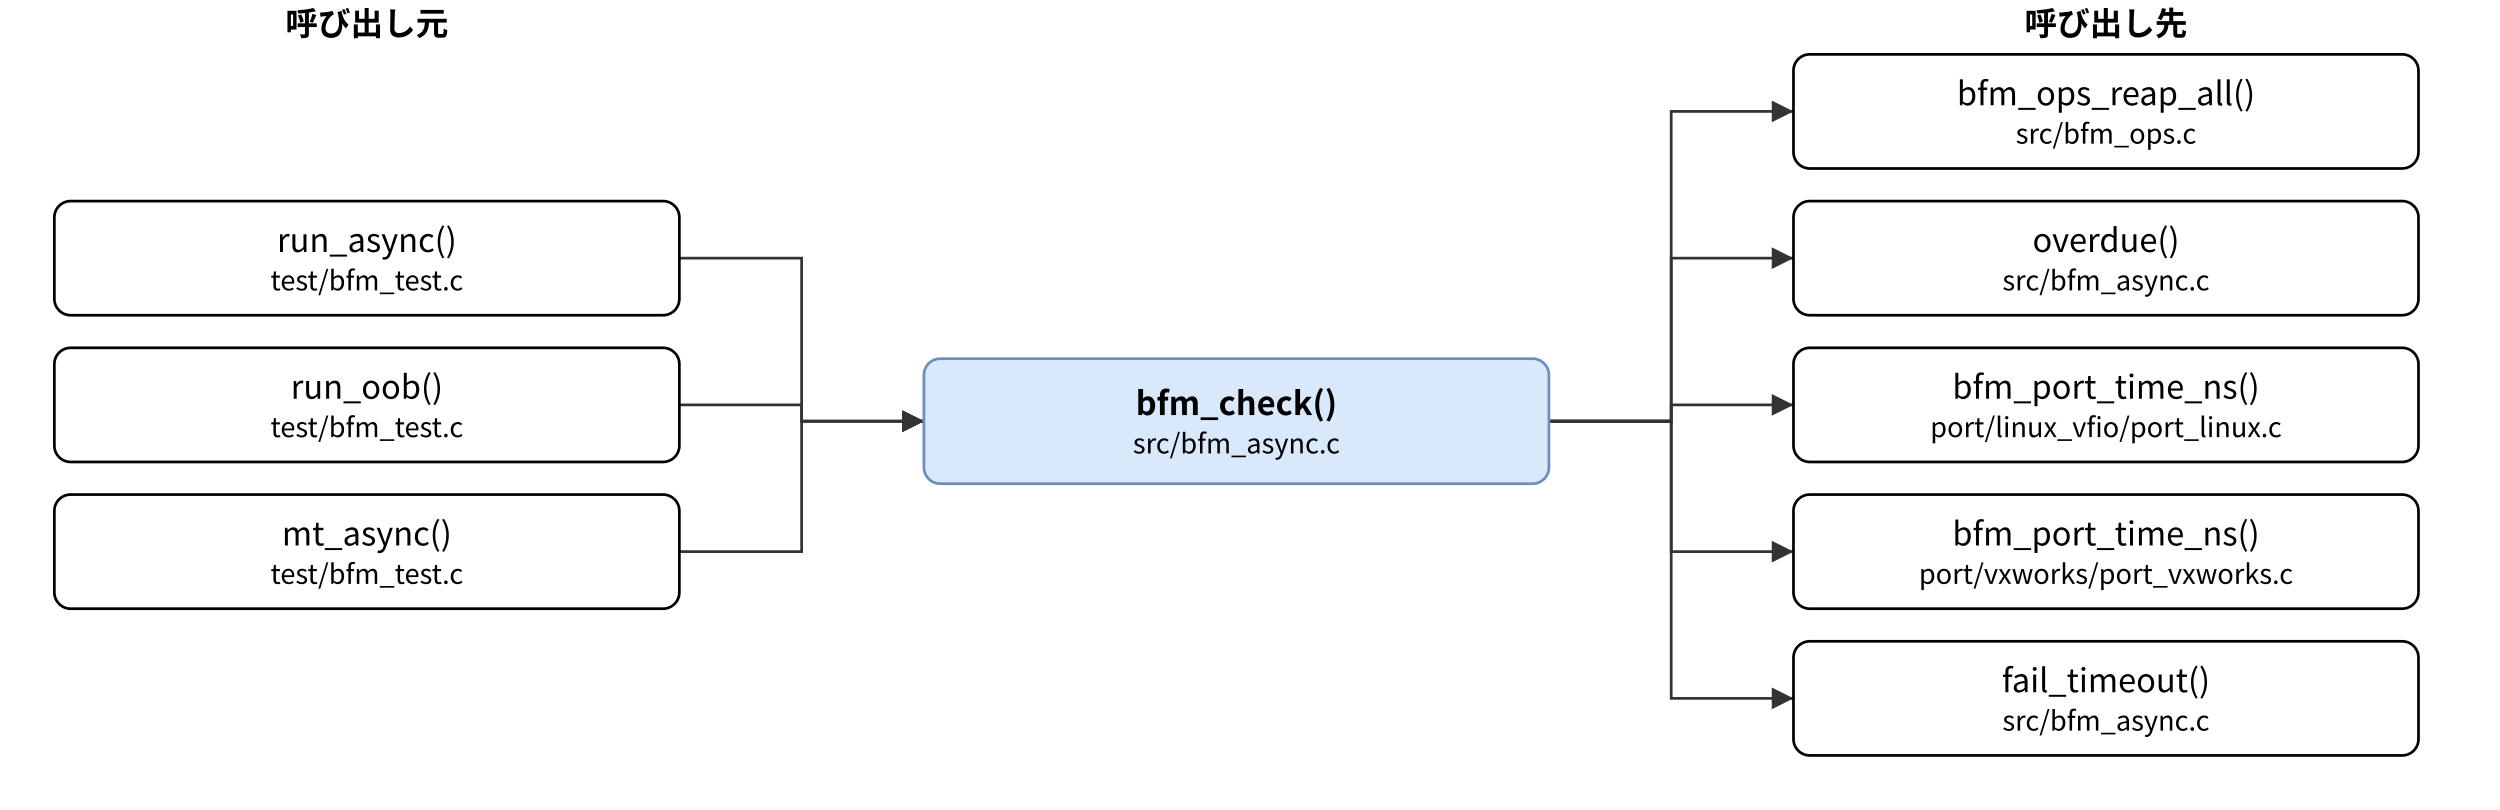
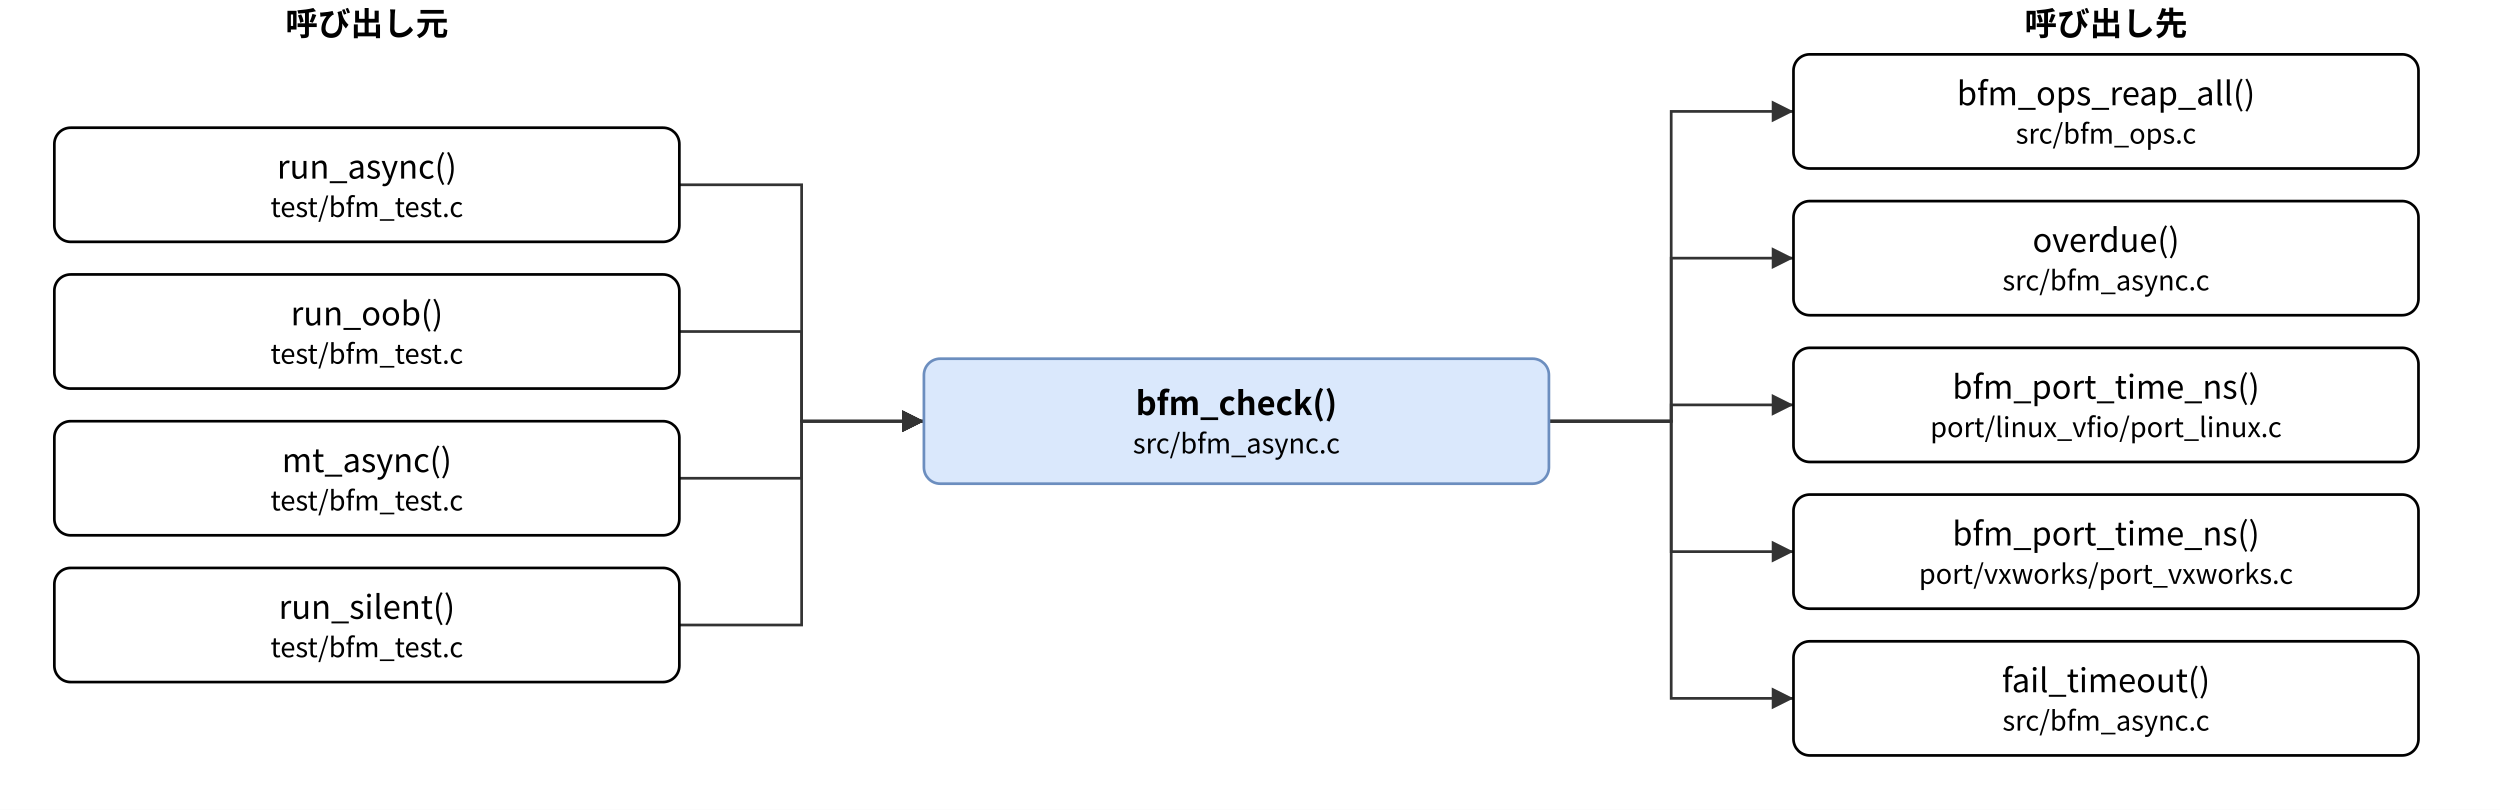
- <svg xmlns="http://www.w3.org/2000/svg" version="1.1" width="920" height="298" viewBox="0 0 920 298" font-family="Noto Sans CJK JP, Meiryo, sans-serif" content="&lt;mxfile host=&quot;bfmem-gen&quot; type=&quot;device&quot;&gt;&lt;diagram id=&quot;90f3892c415d5329969f&quot; name=&quot;bfm_check 関係&quot;&gt;&lt;mxGraphModel dx=&quot;800&quot; dy=&quot;600&quot; grid=&quot;0&quot; gridSize=&quot;10&quot; guides=&quot;1&quot; tooltips=&quot;1&quot; connect=&quot;1&quot; arrows=&quot;1&quot; fold=&quot;1&quot; page=&quot;0&quot; pageScale=&quot;1&quot; math=&quot;0&quot; shadow=&quot;0&quot;&gt;&lt;root&gt;&lt;mxCell id=&quot;0&quot;/&gt;&lt;mxCell id=&quot;1&quot; parent=&quot;0&quot;/&gt;&lt;mxCell id=&quot;c&quot; value=&quot;bfm_check()&amp;lt;br&amp;gt;&amp;lt;font style=&amp;quot;font-size:10px&amp;quot;&amp;gt;src/bfm_async.c&amp;lt;/font&amp;gt;&quot; style=&quot;rounded=1;whiteSpace=wrap;html=1;fillColor=#dae8fc;strokeColor=#6c8ebf;fontStyle=1;&quot; vertex=&quot;1&quot; parent=&quot;1&quot;&gt;&lt;mxGeometry x=&quot;340.0&quot; y=&quot;132.0&quot; width=&quot;230.0&quot; height=&quot;46.0&quot; as=&quot;geometry&quot;/&gt;&lt;/mxCell&gt;&lt;mxCell id=&quot;l0&quot; value=&quot;run_async()&amp;lt;br&amp;gt;&amp;lt;font style=&amp;quot;font-size:10px&amp;quot;&amp;gt;test/bfm_test.c&amp;lt;/font&amp;gt;&quot; style=&quot;rounded=1;whiteSpace=wrap;html=1;&quot; vertex=&quot;1&quot; parent=&quot;1&quot;&gt;&lt;mxGeometry x=&quot;20.0&quot; y=&quot;74.0&quot; width=&quot;230.0&quot; height=&quot;42.0&quot; as=&quot;geometry&quot;/&gt;&lt;/mxCell&gt;&lt;mxCell id=&quot;l1&quot; value=&quot;run_oob()&amp;lt;br&amp;gt;&amp;lt;font style=&amp;quot;font-size:10px&amp;quot;&amp;gt;test/bfm_test.c&amp;lt;/font&amp;gt;&quot; style=&quot;rounded=1;whiteSpace=wrap;html=1;&quot; vertex=&quot;1&quot; parent=&quot;1&quot;&gt;&lt;mxGeometry x=&quot;20.0&quot; y=&quot;128.0&quot; width=&quot;230.0&quot; height=&quot;42.0&quot; as=&quot;geometry&quot;/&gt;&lt;/mxCell&gt;&lt;mxCell id=&quot;l2&quot; value=&quot;mt_async()&amp;lt;br&amp;gt;&amp;lt;font style=&amp;quot;font-size:10px&amp;quot;&amp;gt;test/bfm_test.c&amp;lt;/font&amp;gt;&quot; style=&quot;rounded=1;whiteSpace=wrap;html=1;&quot; vertex=&quot;1&quot; parent=&quot;1&quot;&gt;&lt;mxGeometry x=&quot;20.0&quot; y=&quot;182.0&quot; width=&quot;230.0&quot; height=&quot;42.0&quot; as=&quot;geometry&quot;/&gt;&lt;/mxCell&gt;&lt;mxCell id=&quot;r0&quot; value=&quot;bfm_ops_reap_all()&amp;lt;br&amp;gt;&amp;lt;font style=&amp;quot;font-size:10px&amp;quot;&amp;gt;src/bfm_ops.c&amp;lt;/font&amp;gt;&quot; style=&quot;rounded=1;whiteSpace=wrap;html=1;&quot; vertex=&quot;1&quot; parent=&quot;1&quot;&gt;&lt;mxGeometry x=&quot;660.0&quot; y=&quot;20.0&quot; width=&quot;230.0&quot; height=&quot;42.0&quot; as=&quot;geometry&quot;/&gt;&lt;/mxCell&gt;&lt;mxCell id=&quot;r1&quot; value=&quot;overdue()&amp;lt;br&amp;gt;&amp;lt;font style=&amp;quot;font-size:10px&amp;quot;&amp;gt;src/bfm_async.c&amp;lt;/font&amp;gt;&quot; style=&quot;rounded=1;whiteSpace=wrap;html=1;&quot; vertex=&quot;1&quot; parent=&quot;1&quot;&gt;&lt;mxGeometry x=&quot;660.0&quot; y=&quot;74.0&quot; width=&quot;230.0&quot; height=&quot;42.0&quot; as=&quot;geometry&quot;/&gt;&lt;/mxCell&gt;&lt;mxCell id=&quot;r2&quot; value=&quot;bfm_port_time_ns()&amp;lt;br&amp;gt;&amp;lt;font style=&amp;quot;font-size:10px&amp;quot;&amp;gt;port/linux_vfio/port_linux.c&amp;lt;/font&amp;gt;&quot; style=&quot;rounded=1;whiteSpace=wrap;html=1;&quot; vertex=&quot;1&quot; parent=&quot;1&quot;&gt;&lt;mxGeometry x=&quot;660.0&quot; y=&quot;128.0&quot; width=&quot;230.0&quot; height=&quot;42.0&quot; as=&quot;geometry&quot;/&gt;&lt;/mxCell&gt;&lt;mxCell id=&quot;r3&quot; value=&quot;bfm_port_time_ns()&amp;lt;br&amp;gt;&amp;lt;font style=&amp;quot;font-size:10px&amp;quot;&amp;gt;port/vxworks/port_vxworks.c&amp;lt;/font&amp;gt;&quot; style=&quot;rounded=1;whiteSpace=wrap;html=1;&quot; vertex=&quot;1&quot; parent=&quot;1&quot;&gt;&lt;mxGeometry x=&quot;660.0&quot; y=&quot;182.0&quot; width=&quot;230.0&quot; height=&quot;42.0&quot; as=&quot;geometry&quot;/&gt;&lt;/mxCell&gt;&lt;mxCell id=&quot;r4&quot; value=&quot;fail_timeout()&amp;lt;br&amp;gt;&amp;lt;font style=&amp;quot;font-size:10px&amp;quot;&amp;gt;src/bfm_async.c&amp;lt;/font&amp;gt;&quot; style=&quot;rounded=1;whiteSpace=wrap;html=1;&quot; vertex=&quot;1&quot; parent=&quot;1&quot;&gt;&lt;mxGeometry x=&quot;660.0&quot; y=&quot;236.0&quot; width=&quot;230.0&quot; height=&quot;42.0&quot; as=&quot;geometry&quot;/&gt;&lt;/mxCell&gt;&lt;mxCell id=&quot;e0&quot; value=&quot;&quot; style=&quot;edgeStyle=none;html=1;rounded=0;endArrow=block;endFill=1;exitX=1;exitY=0.5;exitDx=0;exitDy=0;exitPerimeter=0;entryX=0;entryY=0.5;entryDx=0;entryDy=0;entryPerimeter=0;&quot; edge=&quot;1&quot; parent=&quot;1&quot; source=&quot;l0&quot; target=&quot;c&quot;&gt;&lt;mxGeometry relative=&quot;1&quot; as=&quot;geometry&quot;&gt;&lt;Array as=&quot;points&quot;&gt;&lt;mxPoint x=&quot;295.0&quot; y=&quot;95.0&quot;/&gt;&lt;mxPoint x=&quot;295.0&quot; y=&quot;155.0&quot;/&gt;&lt;/Array&gt;&lt;/mxGeometry&gt;&lt;/mxCell&gt;&lt;mxCell id=&quot;e1&quot; value=&quot;&quot; style=&quot;edgeStyle=none;html=1;rounded=0;endArrow=block;endFill=1;exitX=1;exitY=0.5;exitDx=0;exitDy=0;exitPerimeter=0;entryX=0;entryY=0.5;entryDx=0;entryDy=0;entryPerimeter=0;&quot; edge=&quot;1&quot; parent=&quot;1&quot; source=&quot;l1&quot; target=&quot;c&quot;&gt;&lt;mxGeometry relative=&quot;1&quot; as=&quot;geometry&quot;&gt;&lt;Array as=&quot;points&quot;&gt;&lt;mxPoint x=&quot;295.0&quot; y=&quot;149.0&quot;/&gt;&lt;mxPoint x=&quot;295.0&quot; y=&quot;155.0&quot;/&gt;&lt;/Array&gt;&lt;/mxGeometry&gt;&lt;/mxCell&gt;&lt;mxCell id=&quot;e2&quot; value=&quot;&quot; style=&quot;edgeStyle=none;html=1;rounded=0;endArrow=block;endFill=1;exitX=1;exitY=0.5;exitDx=0;exitDy=0;exitPerimeter=0;entryX=0;entryY=0.5;entryDx=0;entryDy=0;entryPerimeter=0;&quot; edge=&quot;1&quot; parent=&quot;1&quot; source=&quot;l2&quot; target=&quot;c&quot;&gt;&lt;mxGeometry relative=&quot;1&quot; as=&quot;geometry&quot;&gt;&lt;Array as=&quot;points&quot;&gt;&lt;mxPoint x=&quot;295.0&quot; y=&quot;203.0&quot;/&gt;&lt;mxPoint x=&quot;295.0&quot; y=&quot;155.0&quot;/&gt;&lt;/Array&gt;&lt;/mxGeometry&gt;&lt;/mxCell&gt;&lt;mxCell id=&quot;e3&quot; value=&quot;&quot; style=&quot;edgeStyle=none;html=1;rounded=0;endArrow=block;endFill=1;exitX=1;exitY=0.5;exitDx=0;exitDy=0;exitPerimeter=0;entryX=0;entryY=0.5;entryDx=0;entryDy=0;entryPerimeter=0;&quot; edge=&quot;1&quot; parent=&quot;1&quot; source=&quot;c&quot; target=&quot;r0&quot;&gt;&lt;mxGeometry relative=&quot;1&quot; as=&quot;geometry&quot;&gt;&lt;Array as=&quot;points&quot;&gt;&lt;mxPoint x=&quot;615.0&quot; y=&quot;155.0&quot;/&gt;&lt;mxPoint x=&quot;615.0&quot; y=&quot;41.0&quot;/&gt;&lt;/Array&gt;&lt;/mxGeometry&gt;&lt;/mxCell&gt;&lt;mxCell id=&quot;e4&quot; value=&quot;&quot; style=&quot;edgeStyle=none;html=1;rounded=0;endArrow=block;endFill=1;exitX=1;exitY=0.5;exitDx=0;exitDy=0;exitPerimeter=0;entryX=0;entryY=0.5;entryDx=0;entryDy=0;entryPerimeter=0;&quot; edge=&quot;1&quot; parent=&quot;1&quot; source=&quot;c&quot; target=&quot;r1&quot;&gt;&lt;mxGeometry relative=&quot;1&quot; as=&quot;geometry&quot;&gt;&lt;Array as=&quot;points&quot;&gt;&lt;mxPoint x=&quot;615.0&quot; y=&quot;155.0&quot;/&gt;&lt;mxPoint x=&quot;615.0&quot; y=&quot;95.0&quot;/&gt;&lt;/Array&gt;&lt;/mxGeometry&gt;&lt;/mxCell&gt;&lt;mxCell id=&quot;e5&quot; value=&quot;&quot; style=&quot;edgeStyle=none;html=1;rounded=0;endArrow=block;endFill=1;exitX=1;exitY=0.5;exitDx=0;exitDy=0;exitPerimeter=0;entryX=0;entryY=0.5;entryDx=0;entryDy=0;entryPerimeter=0;&quot; edge=&quot;1&quot; parent=&quot;1&quot; source=&quot;c&quot; target=&quot;r2&quot;&gt;&lt;mxGeometry relative=&quot;1&quot; as=&quot;geometry&quot;&gt;&lt;Array as=&quot;points&quot;&gt;&lt;mxPoint x=&quot;615.0&quot; y=&quot;155.0&quot;/&gt;&lt;mxPoint x=&quot;615.0&quot; y=&quot;149.0&quot;/&gt;&lt;/Array&gt;&lt;/mxGeometry&gt;&lt;/mxCell&gt;&lt;mxCell id=&quot;e6&quot; value=&quot;&quot; style=&quot;edgeStyle=none;html=1;rounded=0;endArrow=block;endFill=1;exitX=1;exitY=0.5;exitDx=0;exitDy=0;exitPerimeter=0;entryX=0;entryY=0.5;entryDx=0;entryDy=0;entryPerimeter=0;&quot; edge=&quot;1&quot; parent=&quot;1&quot; source=&quot;c&quot; target=&quot;r3&quot;&gt;&lt;mxGeometry relative=&quot;1&quot; as=&quot;geometry&quot;&gt;&lt;Array as=&quot;points&quot;&gt;&lt;mxPoint x=&quot;615.0&quot; y=&quot;155.0&quot;/&gt;&lt;mxPoint x=&quot;615.0&quot; y=&quot;203.0&quot;/&gt;&lt;/Array&gt;&lt;/mxGeometry&gt;&lt;/mxCell&gt;&lt;mxCell id=&quot;e7&quot; value=&quot;&quot; style=&quot;edgeStyle=none;html=1;rounded=0;endArrow=block;endFill=1;exitX=1;exitY=0.5;exitDx=0;exitDy=0;exitPerimeter=0;entryX=0;entryY=0.5;entryDx=0;entryDy=0;entryPerimeter=0;&quot; edge=&quot;1&quot; parent=&quot;1&quot; source=&quot;c&quot; target=&quot;r4&quot;&gt;&lt;mxGeometry relative=&quot;1&quot; as=&quot;geometry&quot;&gt;&lt;Array as=&quot;points&quot;&gt;&lt;mxPoint x=&quot;615.0&quot; y=&quot;155.0&quot;/&gt;&lt;mxPoint x=&quot;615.0&quot; y=&quot;257.0&quot;/&gt;&lt;/Array&gt;&lt;/mxGeometry&gt;&lt;/mxCell&gt;&lt;mxCell id=&quot;h0&quot; value=&quot;呼び出し元&quot; style=&quot;text;html=1;align=center;fontStyle=1;&quot; vertex=&quot;1&quot; parent=&quot;1&quot;&gt;&lt;mxGeometry x=&quot;55.0&quot; y=&quot;0&quot; width=&quot;160&quot; height=&quot;18&quot; as=&quot;geometry&quot;/&gt;&lt;/mxCell&gt;&lt;mxCell id=&quot;h1&quot; value=&quot;呼び出し先&quot; style=&quot;text;html=1;align=center;fontStyle=1;&quot; vertex=&quot;1&quot; parent=&quot;1&quot;&gt;&lt;mxGeometry x=&quot;695.0&quot; y=&quot;0&quot; width=&quot;160&quot; height=&quot;18&quot; as=&quot;geometry&quot;/&gt;&lt;/mxCell&gt;&lt;/root&gt;&lt;/mxGraphModel&gt;&lt;/diagram&gt;&lt;/mxfile&gt;">
+ <svg xmlns="http://www.w3.org/2000/svg" version="1.1" width="920" height="298" viewBox="0 0 920 298" font-family="Noto Sans CJK JP, Meiryo, sans-serif" content="&lt;mxfile host=&quot;bfmem-gen&quot; type=&quot;device&quot;&gt;&lt;diagram id=&quot;90f3892c415d5329969f&quot; name=&quot;bfm_check 関係&quot;&gt;&lt;mxGraphModel dx=&quot;800&quot; dy=&quot;600&quot; grid=&quot;0&quot; gridSize=&quot;10&quot; guides=&quot;1&quot; tooltips=&quot;1&quot; connect=&quot;1&quot; arrows=&quot;1&quot; fold=&quot;1&quot; page=&quot;0&quot; pageScale=&quot;1&quot; math=&quot;0&quot; shadow=&quot;0&quot;&gt;&lt;root&gt;&lt;mxCell id=&quot;0&quot;/&gt;&lt;mxCell id=&quot;1&quot; parent=&quot;0&quot;/&gt;&lt;mxCell id=&quot;c&quot; value=&quot;bfm_check()&amp;lt;br&amp;gt;&amp;lt;font style=&amp;quot;font-size:10px&amp;quot;&amp;gt;src/bfm_async.c&amp;lt;/font&amp;gt;&quot; style=&quot;rounded=1;whiteSpace=wrap;html=1;fillColor=#dae8fc;strokeColor=#6c8ebf;fontStyle=1;&quot; vertex=&quot;1&quot; parent=&quot;1&quot;&gt;&lt;mxGeometry x=&quot;340.0&quot; y=&quot;132.0&quot; width=&quot;230.0&quot; height=&quot;46.0&quot; as=&quot;geometry&quot;/&gt;&lt;/mxCell&gt;&lt;mxCell id=&quot;l0&quot; value=&quot;run_async()&amp;lt;br&amp;gt;&amp;lt;font style=&amp;quot;font-size:10px&amp;quot;&amp;gt;test/bfm_test.c&amp;lt;/font&amp;gt;&quot; style=&quot;rounded=1;whiteSpace=wrap;html=1;&quot; vertex=&quot;1&quot; parent=&quot;1&quot;&gt;&lt;mxGeometry x=&quot;20.0&quot; y=&quot;47.0&quot; width=&quot;230.0&quot; height=&quot;42.0&quot; as=&quot;geometry&quot;/&gt;&lt;/mxCell&gt;&lt;mxCell id=&quot;l1&quot; value=&quot;run_oob()&amp;lt;br&amp;gt;&amp;lt;font style=&amp;quot;font-size:10px&amp;quot;&amp;gt;test/bfm_test.c&amp;lt;/font&amp;gt;&quot; style=&quot;rounded=1;whiteSpace=wrap;html=1;&quot; vertex=&quot;1&quot; parent=&quot;1&quot;&gt;&lt;mxGeometry x=&quot;20.0&quot; y=&quot;101.0&quot; width=&quot;230.0&quot; height=&quot;42.0&quot; as=&quot;geometry&quot;/&gt;&lt;/mxCell&gt;&lt;mxCell id=&quot;l2&quot; value=&quot;mt_async()&amp;lt;br&amp;gt;&amp;lt;font style=&amp;quot;font-size:10px&amp;quot;&amp;gt;test/bfm_test.c&amp;lt;/font&amp;gt;&quot; style=&quot;rounded=1;whiteSpace=wrap;html=1;&quot; vertex=&quot;1&quot; parent=&quot;1&quot;&gt;&lt;mxGeometry x=&quot;20.0&quot; y=&quot;155.0&quot; width=&quot;230.0&quot; height=&quot;42.0&quot; as=&quot;geometry&quot;/&gt;&lt;/mxCell&gt;&lt;mxCell id=&quot;l3&quot; value=&quot;run_silent()&amp;lt;br&amp;gt;&amp;lt;font style=&amp;quot;font-size:10px&amp;quot;&amp;gt;test/bfm_test.c&amp;lt;/font&amp;gt;&quot; style=&quot;rounded=1;whiteSpace=wrap;html=1;&quot; vertex=&quot;1&quot; parent=&quot;1&quot;&gt;&lt;mxGeometry x=&quot;20.0&quot; y=&quot;209.0&quot; width=&quot;230.0&quot; height=&quot;42.0&quot; as=&quot;geometry&quot;/&gt;&lt;/mxCell&gt;&lt;mxCell id=&quot;r0&quot; value=&quot;bfm_ops_reap_all()&amp;lt;br&amp;gt;&amp;lt;font style=&amp;quot;font-size:10px&amp;quot;&amp;gt;src/bfm_ops.c&amp;lt;/font&amp;gt;&quot; style=&quot;rounded=1;whiteSpace=wrap;html=1;&quot; vertex=&quot;1&quot; parent=&quot;1&quot;&gt;&lt;mxGeometry x=&quot;660.0&quot; y=&quot;20.0&quot; width=&quot;230.0&quot; height=&quot;42.0&quot; as=&quot;geometry&quot;/&gt;&lt;/mxCell&gt;&lt;mxCell id=&quot;r1&quot; value=&quot;overdue()&amp;lt;br&amp;gt;&amp;lt;font style=&amp;quot;font-size:10px&amp;quot;&amp;gt;src/bfm_async.c&amp;lt;/font&amp;gt;&quot; style=&quot;rounded=1;whiteSpace=wrap;html=1;&quot; vertex=&quot;1&quot; parent=&quot;1&quot;&gt;&lt;mxGeometry x=&quot;660.0&quot; y=&quot;74.0&quot; width=&quot;230.0&quot; height=&quot;42.0&quot; as=&quot;geometry&quot;/&gt;&lt;/mxCell&gt;&lt;mxCell id=&quot;r2&quot; value=&quot;bfm_port_time_ns()&amp;lt;br&amp;gt;&amp;lt;font style=&amp;quot;font-size:10px&amp;quot;&amp;gt;port/linux_vfio/port_linux.c&amp;lt;/font&amp;gt;&quot; style=&quot;rounded=1;whiteSpace=wrap;html=1;&quot; vertex=&quot;1&quot; parent=&quot;1&quot;&gt;&lt;mxGeometry x=&quot;660.0&quot; y=&quot;128.0&quot; width=&quot;230.0&quot; height=&quot;42.0&quot; as=&quot;geometry&quot;/&gt;&lt;/mxCell&gt;&lt;mxCell id=&quot;r3&quot; value=&quot;bfm_port_time_ns()&amp;lt;br&amp;gt;&amp;lt;font style=&amp;quot;font-size:10px&amp;quot;&amp;gt;port/vxworks/port_vxworks.c&amp;lt;/font&amp;gt;&quot; style=&quot;rounded=1;whiteSpace=wrap;html=1;&quot; vertex=&quot;1&quot; parent=&quot;1&quot;&gt;&lt;mxGeometry x=&quot;660.0&quot; y=&quot;182.0&quot; width=&quot;230.0&quot; height=&quot;42.0&quot; as=&quot;geometry&quot;/&gt;&lt;/mxCell&gt;&lt;mxCell id=&quot;r4&quot; value=&quot;fail_timeout()&amp;lt;br&amp;gt;&amp;lt;font style=&amp;quot;font-size:10px&amp;quot;&amp;gt;src/bfm_async.c&amp;lt;/font&amp;gt;&quot; style=&quot;rounded=1;whiteSpace=wrap;html=1;&quot; vertex=&quot;1&quot; parent=&quot;1&quot;&gt;&lt;mxGeometry x=&quot;660.0&quot; y=&quot;236.0&quot; width=&quot;230.0&quot; height=&quot;42.0&quot; as=&quot;geometry&quot;/&gt;&lt;/mxCell&gt;&lt;mxCell id=&quot;e0&quot; value=&quot;&quot; style=&quot;edgeStyle=none;html=1;rounded=0;endArrow=block;endFill=1;exitX=1;exitY=0.5;exitDx=0;exitDy=0;exitPerimeter=0;entryX=0;entryY=0.5;entryDx=0;entryDy=0;entryPerimeter=0;&quot; edge=&quot;1&quot; parent=&quot;1&quot; source=&quot;l0&quot; target=&quot;c&quot;&gt;&lt;mxGeometry relative=&quot;1&quot; as=&quot;geometry&quot;&gt;&lt;Array as=&quot;points&quot;&gt;&lt;mxPoint x=&quot;295.0&quot; y=&quot;68.0&quot;/&gt;&lt;mxPoint x=&quot;295.0&quot; y=&quot;155.0&quot;/&gt;&lt;/Array&gt;&lt;/mxGeometry&gt;&lt;/mxCell&gt;&lt;mxCell id=&quot;e1&quot; value=&quot;&quot; style=&quot;edgeStyle=none;html=1;rounded=0;endArrow=block;endFill=1;exitX=1;exitY=0.5;exitDx=0;exitDy=0;exitPerimeter=0;entryX=0;entryY=0.5;entryDx=0;entryDy=0;entryPerimeter=0;&quot; edge=&quot;1&quot; parent=&quot;1&quot; source=&quot;l1&quot; target=&quot;c&quot;&gt;&lt;mxGeometry relative=&quot;1&quot; as=&quot;geometry&quot;&gt;&lt;Array as=&quot;points&quot;&gt;&lt;mxPoint x=&quot;295.0&quot; y=&quot;122.0&quot;/&gt;&lt;mxPoint x=&quot;295.0&quot; y=&quot;155.0&quot;/&gt;&lt;/Array&gt;&lt;/mxGeometry&gt;&lt;/mxCell&gt;&lt;mxCell id=&quot;e2&quot; value=&quot;&quot; style=&quot;edgeStyle=none;html=1;rounded=0;endArrow=block;endFill=1;exitX=1;exitY=0.5;exitDx=0;exitDy=0;exitPerimeter=0;entryX=0;entryY=0.5;entryDx=0;entryDy=0;entryPerimeter=0;&quot; edge=&quot;1&quot; parent=&quot;1&quot; source=&quot;l2&quot; target=&quot;c&quot;&gt;&lt;mxGeometry relative=&quot;1&quot; as=&quot;geometry&quot;&gt;&lt;Array as=&quot;points&quot;&gt;&lt;mxPoint x=&quot;295.0&quot; y=&quot;176.0&quot;/&gt;&lt;mxPoint x=&quot;295.0&quot; y=&quot;155.0&quot;/&gt;&lt;/Array&gt;&lt;/mxGeometry&gt;&lt;/mxCell&gt;&lt;mxCell id=&quot;e3&quot; value=&quot;&quot; style=&quot;edgeStyle=none;html=1;rounded=0;endArrow=block;endFill=1;exitX=1;exitY=0.5;exitDx=0;exitDy=0;exitPerimeter=0;entryX=0;entryY=0.5;entryDx=0;entryDy=0;entryPerimeter=0;&quot; edge=&quot;1&quot; parent=&quot;1&quot; source=&quot;l3&quot; target=&quot;c&quot;&gt;&lt;mxGeometry relative=&quot;1&quot; as=&quot;geometry&quot;&gt;&lt;Array as=&quot;points&quot;&gt;&lt;mxPoint x=&quot;295.0&quot; y=&quot;230.0&quot;/&gt;&lt;mxPoint x=&quot;295.0&quot; y=&quot;155.0&quot;/&gt;&lt;/Array&gt;&lt;/mxGeometry&gt;&lt;/mxCell&gt;&lt;mxCell id=&quot;e4&quot; value=&quot;&quot; style=&quot;edgeStyle=none;html=1;rounded=0;endArrow=block;endFill=1;exitX=1;exitY=0.5;exitDx=0;exitDy=0;exitPerimeter=0;entryX=0;entryY=0.5;entryDx=0;entryDy=0;entryPerimeter=0;&quot; edge=&quot;1&quot; parent=&quot;1&quot; source=&quot;c&quot; target=&quot;r0&quot;&gt;&lt;mxGeometry relative=&quot;1&quot; as=&quot;geometry&quot;&gt;&lt;Array as=&quot;points&quot;&gt;&lt;mxPoint x=&quot;615.0&quot; y=&quot;155.0&quot;/&gt;&lt;mxPoint x=&quot;615.0&quot; y=&quot;41.0&quot;/&gt;&lt;/Array&gt;&lt;/mxGeometry&gt;&lt;/mxCell&gt;&lt;mxCell id=&quot;e5&quot; value=&quot;&quot; style=&quot;edgeStyle=none;html=1;rounded=0;endArrow=block;endFill=1;exitX=1;exitY=0.5;exitDx=0;exitDy=0;exitPerimeter=0;entryX=0;entryY=0.5;entryDx=0;entryDy=0;entryPerimeter=0;&quot; edge=&quot;1&quot; parent=&quot;1&quot; source=&quot;c&quot; target=&quot;r1&quot;&gt;&lt;mxGeometry relative=&quot;1&quot; as=&quot;geometry&quot;&gt;&lt;Array as=&quot;points&quot;&gt;&lt;mxPoint x=&quot;615.0&quot; y=&quot;155.0&quot;/&gt;&lt;mxPoint x=&quot;615.0&quot; y=&quot;95.0&quot;/&gt;&lt;/Array&gt;&lt;/mxGeometry&gt;&lt;/mxCell&gt;&lt;mxCell id=&quot;e6&quot; value=&quot;&quot; style=&quot;edgeStyle=none;html=1;rounded=0;endArrow=block;endFill=1;exitX=1;exitY=0.5;exitDx=0;exitDy=0;exitPerimeter=0;entryX=0;entryY=0.5;entryDx=0;entryDy=0;entryPerimeter=0;&quot; edge=&quot;1&quot; parent=&quot;1&quot; source=&quot;c&quot; target=&quot;r2&quot;&gt;&lt;mxGeometry relative=&quot;1&quot; as=&quot;geometry&quot;&gt;&lt;Array as=&quot;points&quot;&gt;&lt;mxPoint x=&quot;615.0&quot; y=&quot;155.0&quot;/&gt;&lt;mxPoint x=&quot;615.0&quot; y=&quot;149.0&quot;/&gt;&lt;/Array&gt;&lt;/mxGeometry&gt;&lt;/mxCell&gt;&lt;mxCell id=&quot;e7&quot; value=&quot;&quot; style=&quot;edgeStyle=none;html=1;rounded=0;endArrow=block;endFill=1;exitX=1;exitY=0.5;exitDx=0;exitDy=0;exitPerimeter=0;entryX=0;entryY=0.5;entryDx=0;entryDy=0;entryPerimeter=0;&quot; edge=&quot;1&quot; parent=&quot;1&quot; source=&quot;c&quot; target=&quot;r3&quot;&gt;&lt;mxGeometry relative=&quot;1&quot; as=&quot;geometry&quot;&gt;&lt;Array as=&quot;points&quot;&gt;&lt;mxPoint x=&quot;615.0&quot; y=&quot;155.0&quot;/&gt;&lt;mxPoint x=&quot;615.0&quot; y=&quot;203.0&quot;/&gt;&lt;/Array&gt;&lt;/mxGeometry&gt;&lt;/mxCell&gt;&lt;mxCell id=&quot;e8&quot; value=&quot;&quot; style=&quot;edgeStyle=none;html=1;rounded=0;endArrow=block;endFill=1;exitX=1;exitY=0.5;exitDx=0;exitDy=0;exitPerimeter=0;entryX=0;entryY=0.5;entryDx=0;entryDy=0;entryPerimeter=0;&quot; edge=&quot;1&quot; parent=&quot;1&quot; source=&quot;c&quot; target=&quot;r4&quot;&gt;&lt;mxGeometry relative=&quot;1&quot; as=&quot;geometry&quot;&gt;&lt;Array as=&quot;points&quot;&gt;&lt;mxPoint x=&quot;615.0&quot; y=&quot;155.0&quot;/&gt;&lt;mxPoint x=&quot;615.0&quot; y=&quot;257.0&quot;/&gt;&lt;/Array&gt;&lt;/mxGeometry&gt;&lt;/mxCell&gt;&lt;mxCell id=&quot;h0&quot; value=&quot;呼び出し元&quot; style=&quot;text;html=1;align=center;fontStyle=1;&quot; vertex=&quot;1&quot; parent=&quot;1&quot;&gt;&lt;mxGeometry x=&quot;55.0&quot; y=&quot;0&quot; width=&quot;160&quot; height=&quot;18&quot; as=&quot;geometry&quot;/&gt;&lt;/mxCell&gt;&lt;mxCell id=&quot;h1&quot; value=&quot;呼び出し先&quot; style=&quot;text;html=1;align=center;fontStyle=1;&quot; vertex=&quot;1&quot; parent=&quot;1&quot;&gt;&lt;mxGeometry x=&quot;695.0&quot; y=&quot;0&quot; width=&quot;160&quot; height=&quot;18&quot; as=&quot;geometry&quot;/&gt;&lt;/mxCell&gt;&lt;/root&gt;&lt;/mxGraphModel&gt;&lt;/diagram&gt;&lt;/mxfile&gt;">
  <defs>
    <marker id="a" viewBox="0 0 10 10" refX="10" refY="5" markerWidth="8" markerHeight="8" orient="auto-start-reverse">
      <path d="M0,0 L10,5 L0,10 z" fill="#333333" />
    </marker>
  </defs>
  <rect x="0" y="0" width="920" height="298" fill="#ffffff" />
  <text x="135.0" y="13" font-size="12" font-weight="bold" text-anchor="middle">呼び出し元</text>
  <text x="775.0" y="13" font-size="12" font-weight="bold" text-anchor="middle">呼び出し先</text>
-   <polyline points="250.0,95.0 295.0,95.0 295.0,155.0 340.0,155.0" fill="none" stroke="#333333" marker-end="url(#a)" />
-   <polyline points="250.0,149.0 295.0,149.0 295.0,155.0 340.0,155.0" fill="none" stroke="#333333" marker-end="url(#a)" />
-   <polyline points="250.0,203.0 295.0,203.0 295.0,155.0 340.0,155.0" fill="none" stroke="#333333" marker-end="url(#a)" />
+   <polyline points="250.0,68.0 295.0,68.0 295.0,155.0 340.0,155.0" fill="none" stroke="#333333" marker-end="url(#a)" />
+   <polyline points="250.0,122.0 295.0,122.0 295.0,155.0 340.0,155.0" fill="none" stroke="#333333" marker-end="url(#a)" />
+   <polyline points="250.0,176.0 295.0,176.0 295.0,155.0 340.0,155.0" fill="none" stroke="#333333" marker-end="url(#a)" />
+   <polyline points="250.0,230.0 295.0,230.0 295.0,155.0 340.0,155.0" fill="none" stroke="#333333" marker-end="url(#a)" />
  <polyline points="570.0,155.0 615.0,155.0 615.0,41.0 660.0,41.0" fill="none" stroke="#333333" marker-end="url(#a)" />
  <polyline points="570.0,155.0 615.0,155.0 615.0,95.0 660.0,95.0" fill="none" stroke="#333333" marker-end="url(#a)" />
  <polyline points="570.0,155.0 615.0,155.0 615.0,149.0 660.0,149.0" fill="none" stroke="#333333" marker-end="url(#a)" />
  <polyline points="570.0,155.0 615.0,155.0 615.0,203.0 660.0,203.0" fill="none" stroke="#333333" marker-end="url(#a)" />
  <polyline points="570.0,155.0 615.0,155.0 615.0,257.0 660.0,257.0" fill="none" stroke="#333333" marker-end="url(#a)" />
  <rect x="340.0" y="132.0" width="230.0" height="46.0" rx="6" fill="#dae8fc" stroke="#6c8ebf" />
  <text x="455.0" y="147.5" font-size="12" text-anchor="middle" dominant-baseline="central" fill="#000000" font-weight="bold">bfm_check()</text>
  <text x="455.0" y="162.5" font-size="10" text-anchor="middle" dominant-baseline="central" fill="#000000">src/bfm_async.c</text>
-   <rect x="20.0" y="74.0" width="230.0" height="42.0" rx="6" fill="#ffffff" stroke="#000000" />
-   <text x="135.0" y="87.5" font-size="12" text-anchor="middle" dominant-baseline="central" fill="#000000">run_async()</text>
-   <text x="135.0" y="102.5" font-size="10" text-anchor="middle" dominant-baseline="central" fill="#000000">test/bfm_test.c</text>
-   <rect x="20.0" y="128.0" width="230.0" height="42.0" rx="6" fill="#ffffff" stroke="#000000" />
-   <text x="135.0" y="141.5" font-size="12" text-anchor="middle" dominant-baseline="central" fill="#000000">run_oob()</text>
-   <text x="135.0" y="156.5" font-size="10" text-anchor="middle" dominant-baseline="central" fill="#000000">test/bfm_test.c</text>
-   <rect x="20.0" y="182.0" width="230.0" height="42.0" rx="6" fill="#ffffff" stroke="#000000" />
-   <text x="135.0" y="195.5" font-size="12" text-anchor="middle" dominant-baseline="central" fill="#000000">mt_async()</text>
-   <text x="135.0" y="210.5" font-size="10" text-anchor="middle" dominant-baseline="central" fill="#000000">test/bfm_test.c</text>
+   <rect x="20.0" y="47.0" width="230.0" height="42.0" rx="6" fill="#ffffff" stroke="#000000" />
+   <text x="135.0" y="60.5" font-size="12" text-anchor="middle" dominant-baseline="central" fill="#000000">run_async()</text>
+   <text x="135.0" y="75.5" font-size="10" text-anchor="middle" dominant-baseline="central" fill="#000000">test/bfm_test.c</text>
+   <rect x="20.0" y="101.0" width="230.0" height="42.0" rx="6" fill="#ffffff" stroke="#000000" />
+   <text x="135.0" y="114.5" font-size="12" text-anchor="middle" dominant-baseline="central" fill="#000000">run_oob()</text>
+   <text x="135.0" y="129.5" font-size="10" text-anchor="middle" dominant-baseline="central" fill="#000000">test/bfm_test.c</text>
+   <rect x="20.0" y="155.0" width="230.0" height="42.0" rx="6" fill="#ffffff" stroke="#000000" />
+   <text x="135.0" y="168.5" font-size="12" text-anchor="middle" dominant-baseline="central" fill="#000000">mt_async()</text>
+   <text x="135.0" y="183.5" font-size="10" text-anchor="middle" dominant-baseline="central" fill="#000000">test/bfm_test.c</text>
+   <rect x="20.0" y="209.0" width="230.0" height="42.0" rx="6" fill="#ffffff" stroke="#000000" />
+   <text x="135.0" y="222.5" font-size="12" text-anchor="middle" dominant-baseline="central" fill="#000000">run_silent()</text>
+   <text x="135.0" y="237.5" font-size="10" text-anchor="middle" dominant-baseline="central" fill="#000000">test/bfm_test.c</text>
  <rect x="660.0" y="20.0" width="230.0" height="42.0" rx="6" fill="#ffffff" stroke="#000000" />
  <text x="775.0" y="33.5" font-size="12" text-anchor="middle" dominant-baseline="central" fill="#000000">bfm_ops_reap_all()</text>
  <text x="775.0" y="48.5" font-size="10" text-anchor="middle" dominant-baseline="central" fill="#000000">src/bfm_ops.c</text>
  <rect x="660.0" y="74.0" width="230.0" height="42.0" rx="6" fill="#ffffff" stroke="#000000" />
  <text x="775.0" y="87.5" font-size="12" text-anchor="middle" dominant-baseline="central" fill="#000000">overdue()</text>
  <text x="775.0" y="102.5" font-size="10" text-anchor="middle" dominant-baseline="central" fill="#000000">src/bfm_async.c</text>
  <rect x="660.0" y="128.0" width="230.0" height="42.0" rx="6" fill="#ffffff" stroke="#000000" />
  <text x="775.0" y="141.5" font-size="12" text-anchor="middle" dominant-baseline="central" fill="#000000">bfm_port_time_ns()</text>
  <text x="775.0" y="156.5" font-size="10" text-anchor="middle" dominant-baseline="central" fill="#000000">port/linux_vfio/port_linux.c</text>
  <rect x="660.0" y="182.0" width="230.0" height="42.0" rx="6" fill="#ffffff" stroke="#000000" />
  <text x="775.0" y="195.5" font-size="12" text-anchor="middle" dominant-baseline="central" fill="#000000">bfm_port_time_ns()</text>
  <text x="775.0" y="210.5" font-size="10" text-anchor="middle" dominant-baseline="central" fill="#000000">port/vxworks/port_vxworks.c</text>
  <rect x="660.0" y="236.0" width="230.0" height="42.0" rx="6" fill="#ffffff" stroke="#000000" />
  <text x="775.0" y="249.5" font-size="12" text-anchor="middle" dominant-baseline="central" fill="#000000">fail_timeout()</text>
  <text x="775.0" y="264.5" font-size="10" text-anchor="middle" dominant-baseline="central" fill="#000000">src/bfm_async.c</text>
</svg>
